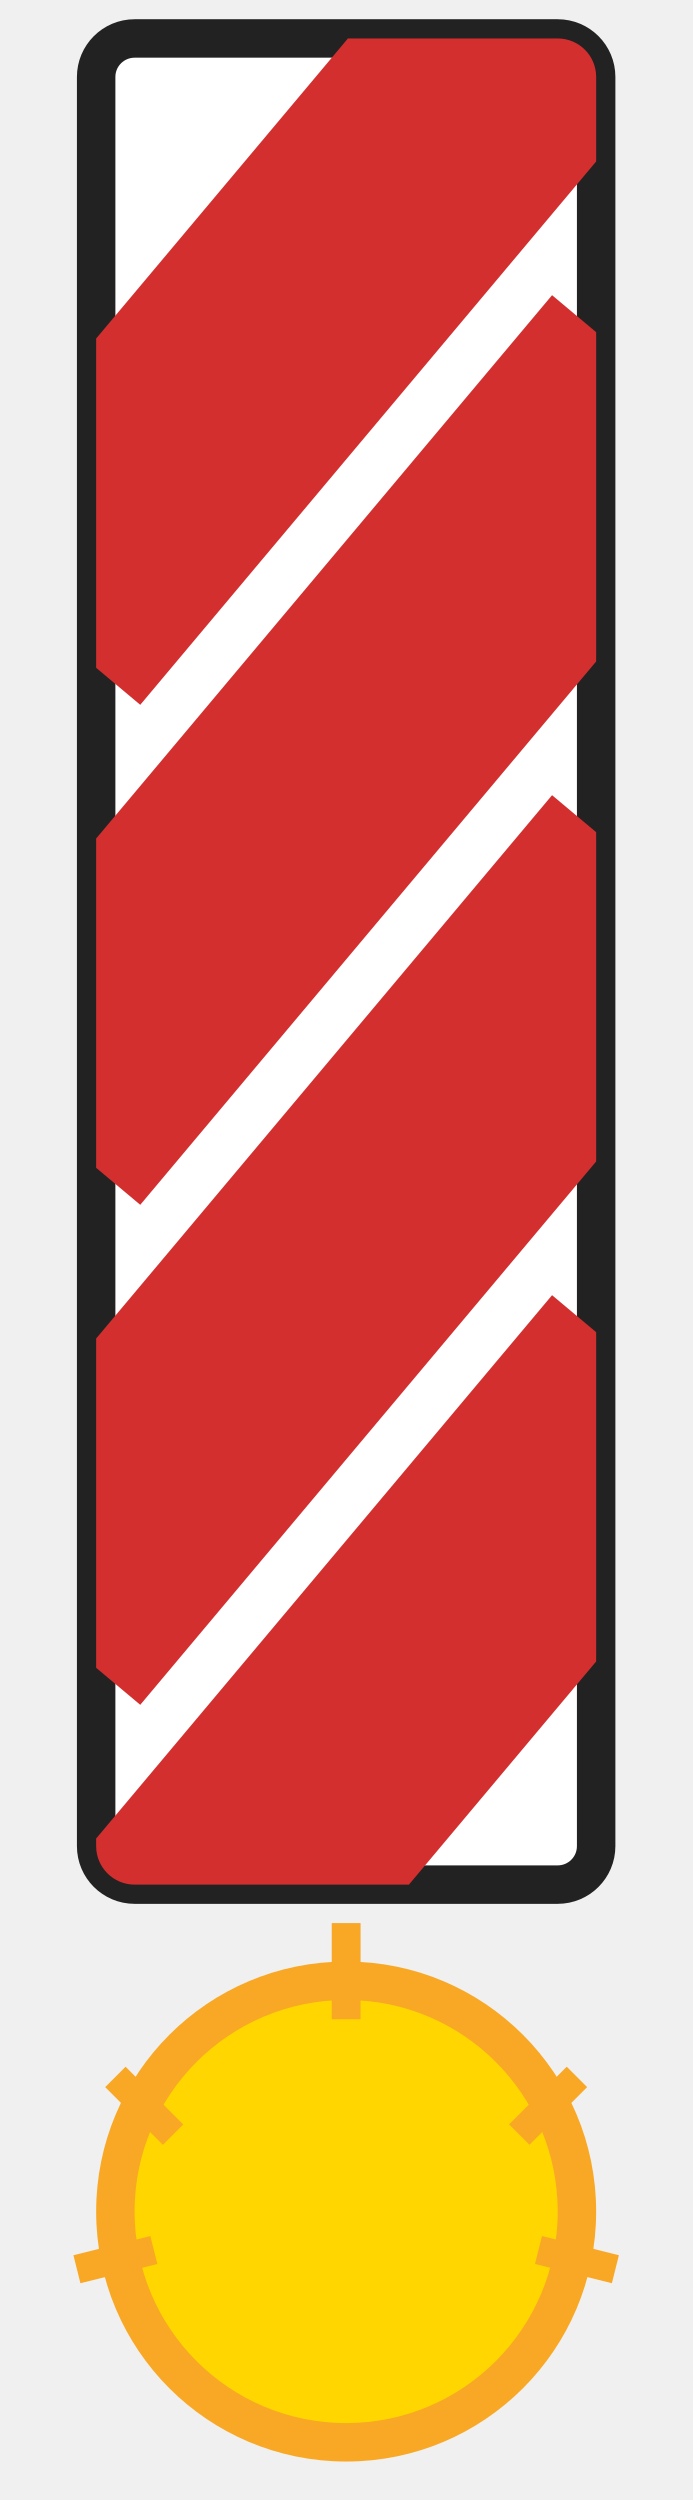
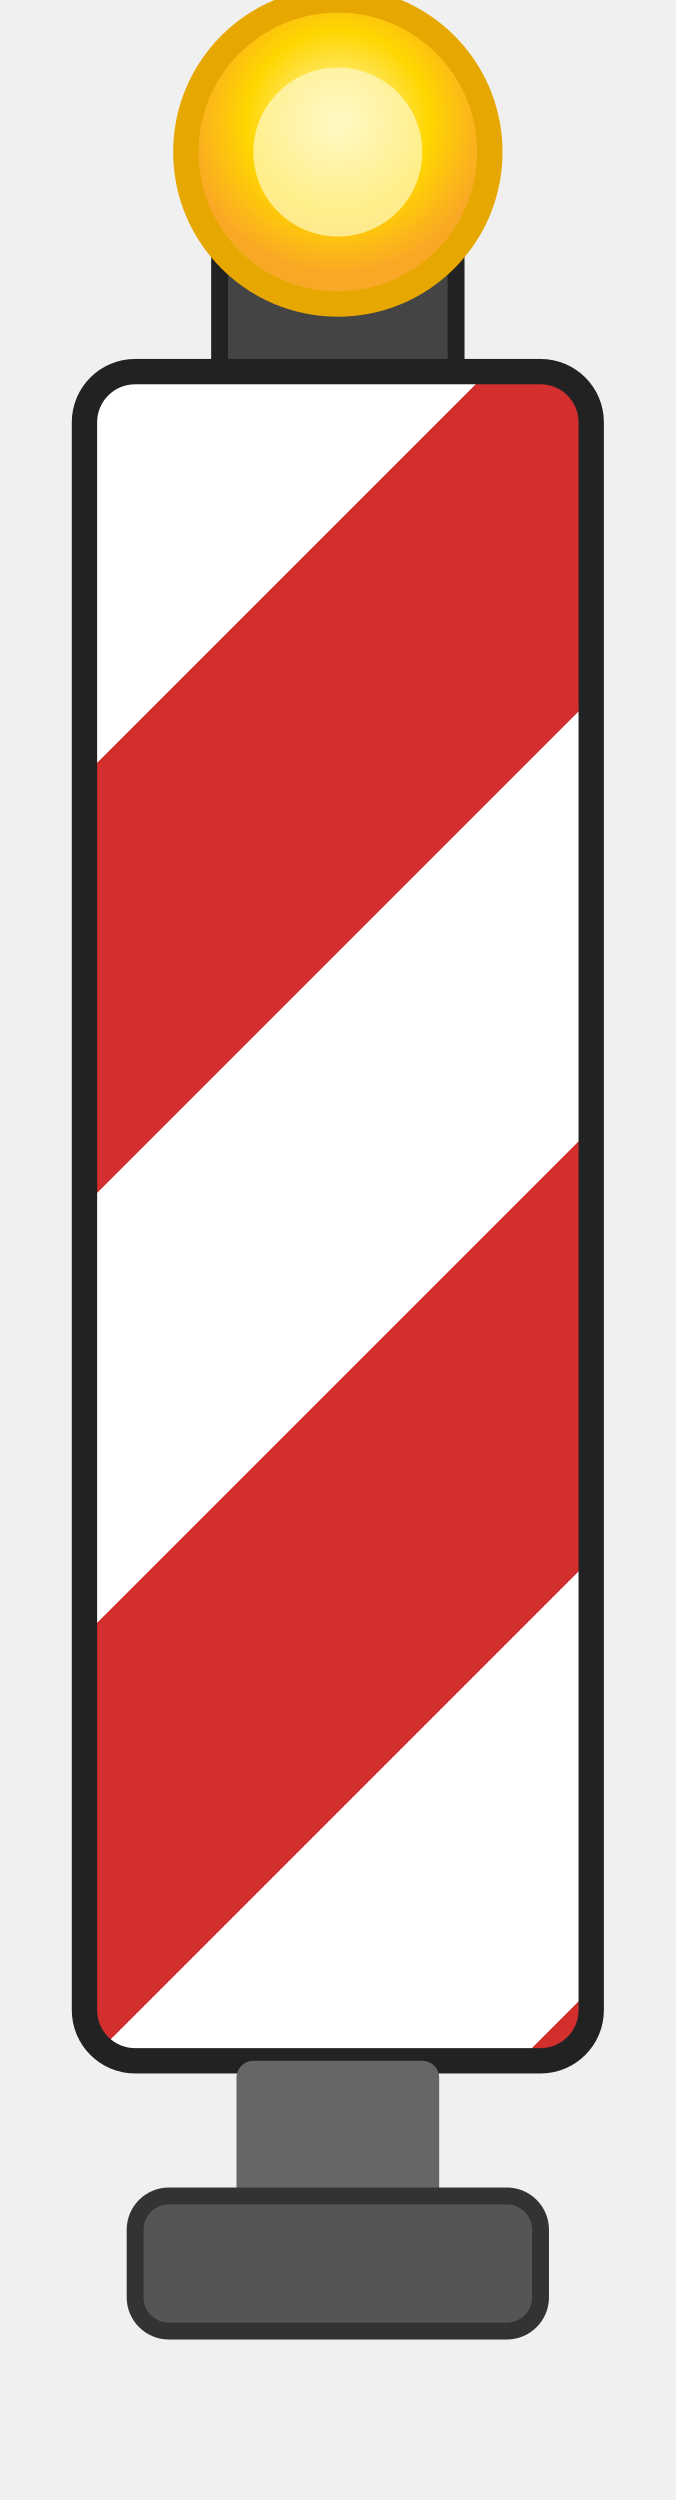
- <svg xmlns="http://www.w3.org/2000/svg" viewBox="0 0 36 130">
-   <rect x="5" y="2" width="26" height="96" rx="2" fill="#fff" stroke="#222" stroke-width="2" />
-   <clipPath id="brl">
-     <rect x="5" y="2" width="26" height="96" rx="2" />
-   </clipPath>
-   <g clip-path="url(#brl)">
-     <rect x="-7" y="6" width="50" height="14" fill="#d32f2f" transform="rotate(-50 18 13)" />
-     <rect x="-7" y="32" width="50" height="14" fill="#d32f2f" transform="rotate(-50 18 39)" />
-     <rect x="-7" y="58" width="50" height="14" fill="#d32f2f" transform="rotate(-50 18 65)" />
-     <rect x="-7" y="84" width="50" height="14" fill="#d32f2f" transform="rotate(-50 18 91)" />
-   </g>
-   <circle cx="18" cy="115" r="12" fill="#FFD600" stroke="#F9A825" stroke-width="2" />
-   <line x1="18" y1="100" x2="18" y2="105" stroke="#F9A825" stroke-width="1.5" />
-   <line x1="6" y1="108" x2="9" y2="111" stroke="#F9A825" stroke-width="1.5" />
-   <line x1="30" y1="108" x2="27" y2="111" stroke="#F9A825" stroke-width="1.5" />
-   <line x1="4" y1="118" x2="8" y2="117" stroke="#F9A825" stroke-width="1.5" />
-   <line x1="32" y1="118" x2="28" y2="117" stroke="#F9A825" stroke-width="1.5" />
+ <svg xmlns="http://www.w3.org/2000/svg" viewBox="0 0 40 148">
+   <defs>
+     <clipPath id="bkl-l">
+       <rect x="5" y="22" width="30" height="100" rx="3" />
+     </clipPath>
+     <pattern id="stripe-ll" x="0" y="22" width="36" height="36" patternUnits="userSpaceOnUse" patternTransform="rotate(45)">
+       <rect x="0" y="0" width="18" height="36" fill="#d32f2f" />
+       <rect x="18" y="0" width="18" height="36" fill="#ffffff" />
+     </pattern>
+     <radialGradient id="glow-ll" cx="50%" cy="40%" r="50%">
+       <stop offset="0%" stop-color="#fff9c4" />
+       <stop offset="60%" stop-color="#FFD600" />
+       <stop offset="100%" stop-color="#F9A825" />
+     </radialGradient>
+   </defs>
+   <rect x="13" y="14" width="14" height="10" rx="1" fill="#444" stroke="#222" stroke-width="1" />
+   <circle cx="20" cy="9" r="9" fill="url(#glow-ll)" stroke="#e6a800" stroke-width="1.5" />
+   <circle cx="20" cy="9" r="5" fill="#fff9c4" opacity="0.7" />
+   <rect x="5" y="22" width="30" height="100" fill="url(#stripe-ll)" clip-path="url(#bkl-l)" />
+   <rect x="5" y="22" width="30" height="100" rx="3" fill="none" stroke="#222" stroke-width="1.5" />
+   <rect x="14" y="122" width="12" height="10" rx="1" fill="#666" />
+   <rect x="8" y="130" width="24" height="8" rx="2" fill="#555" stroke="#333" stroke-width="1" />
</svg>
